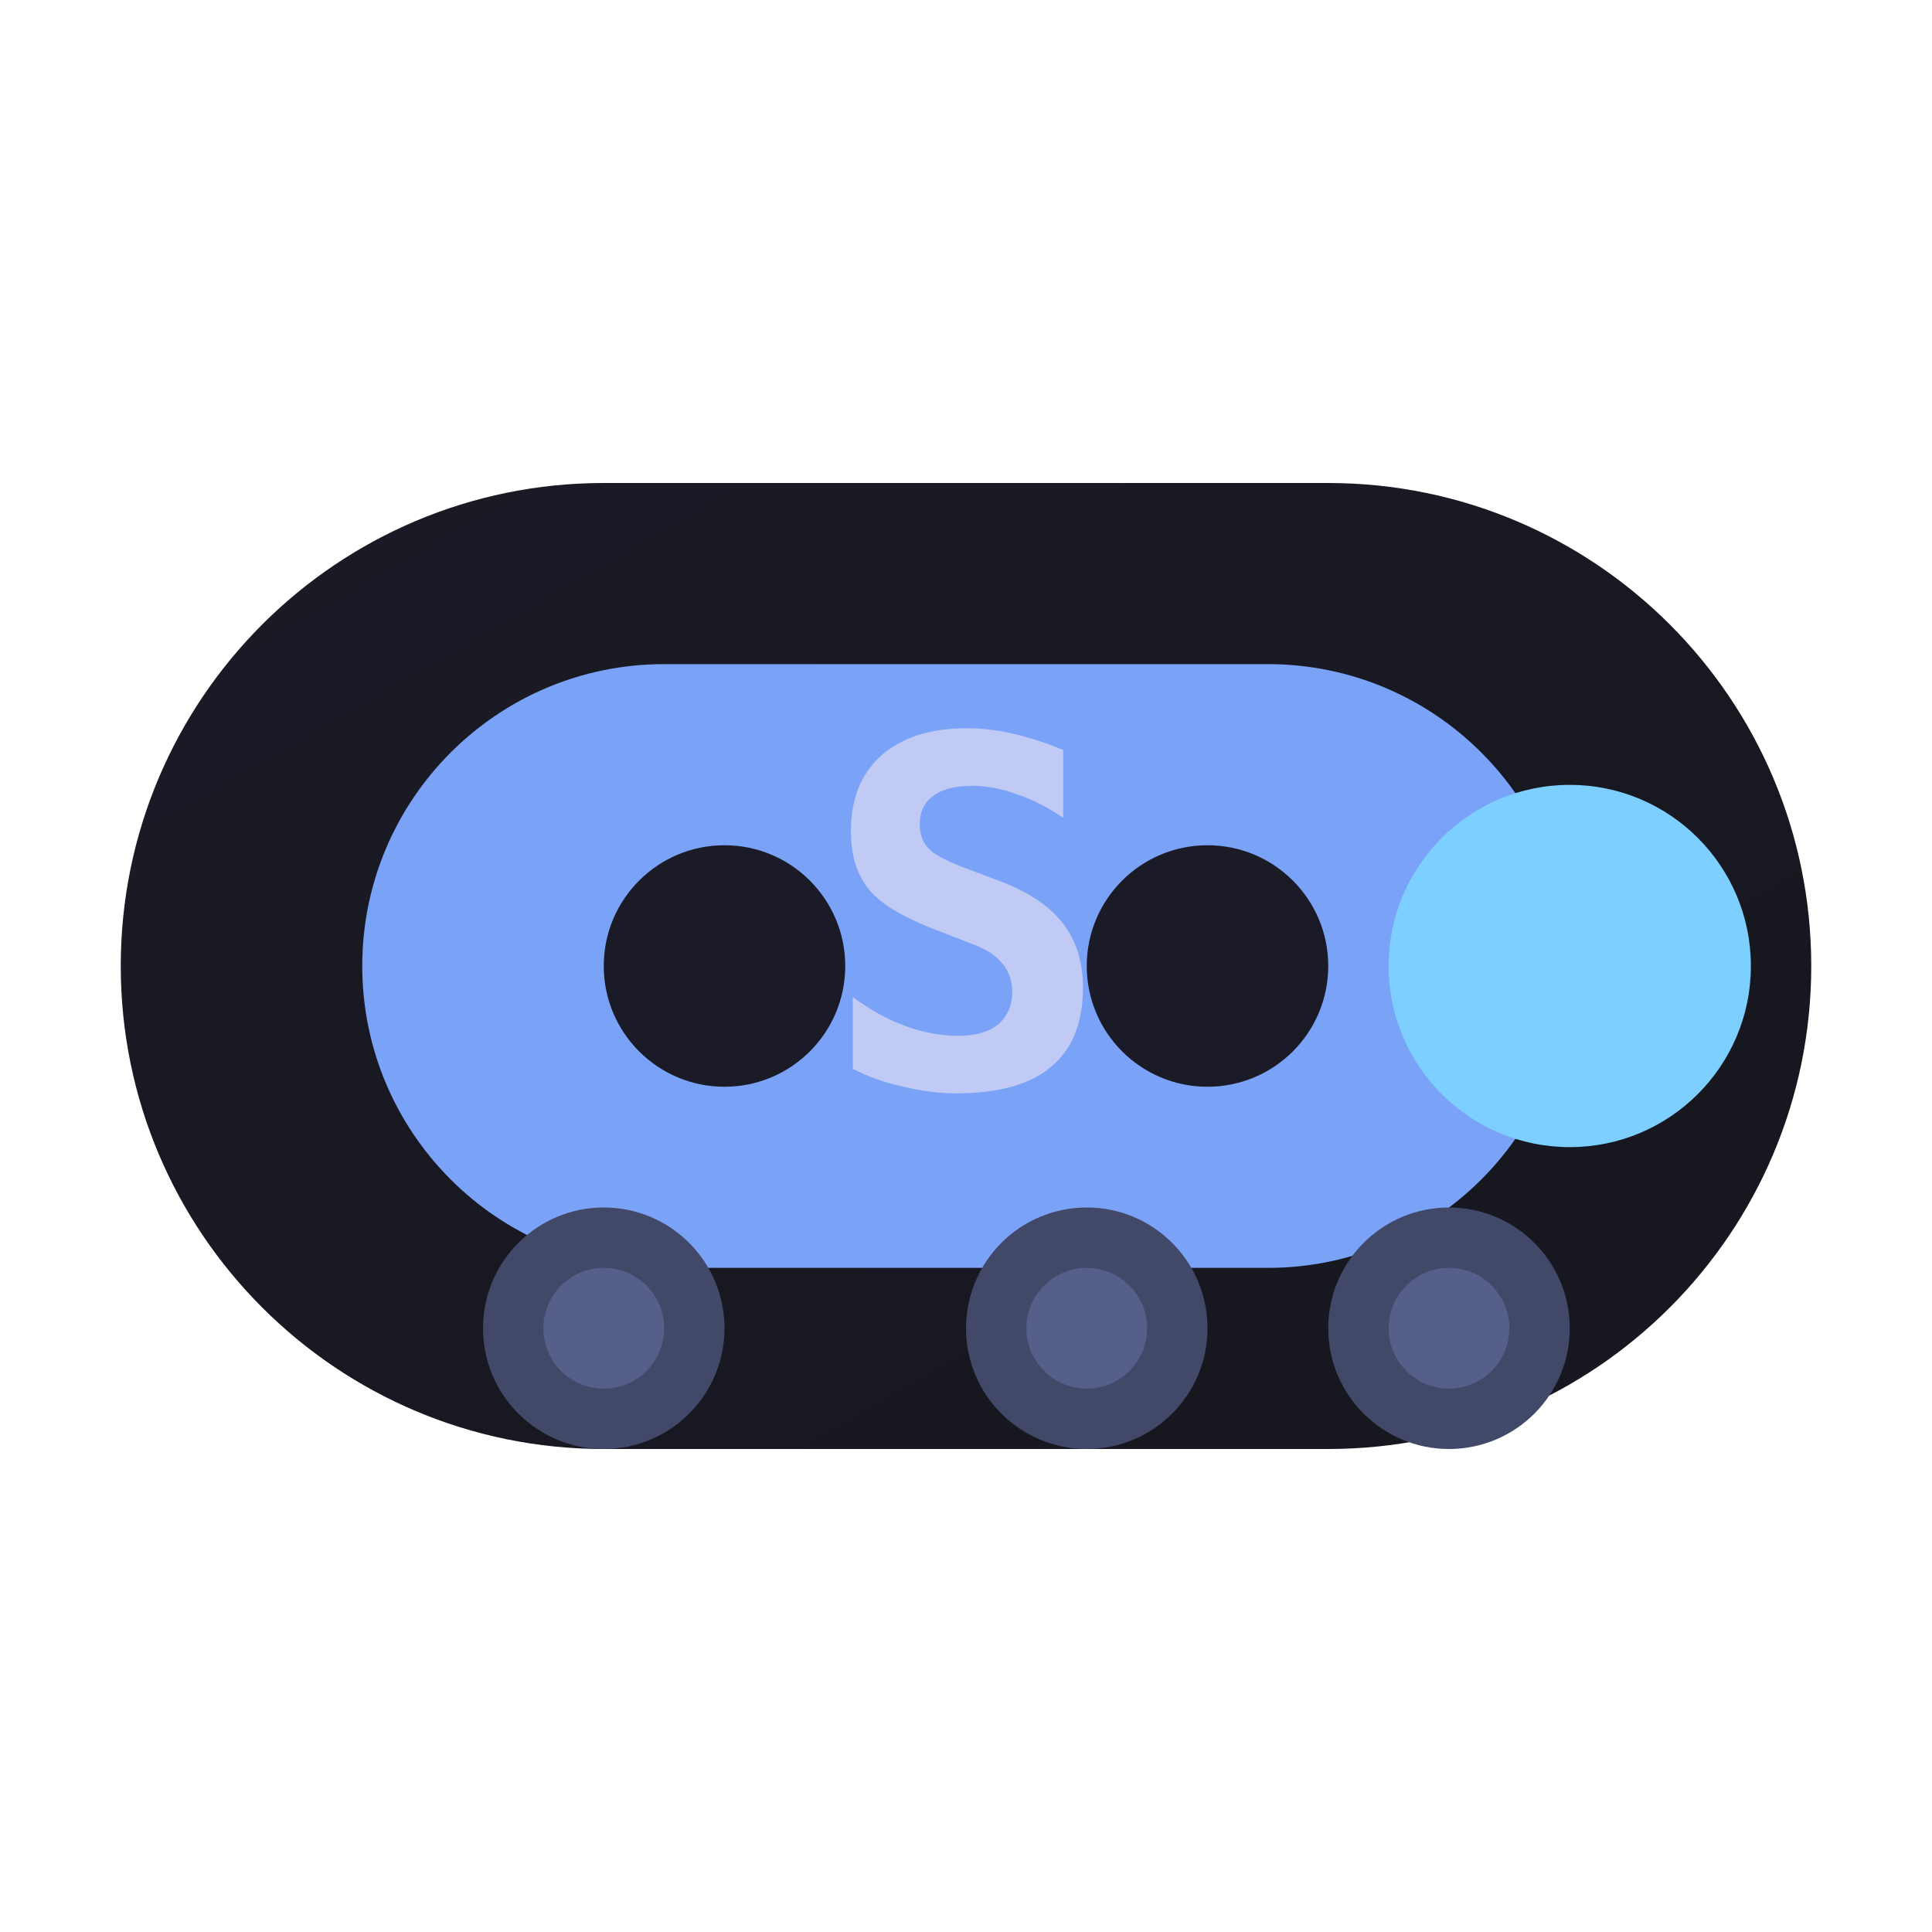
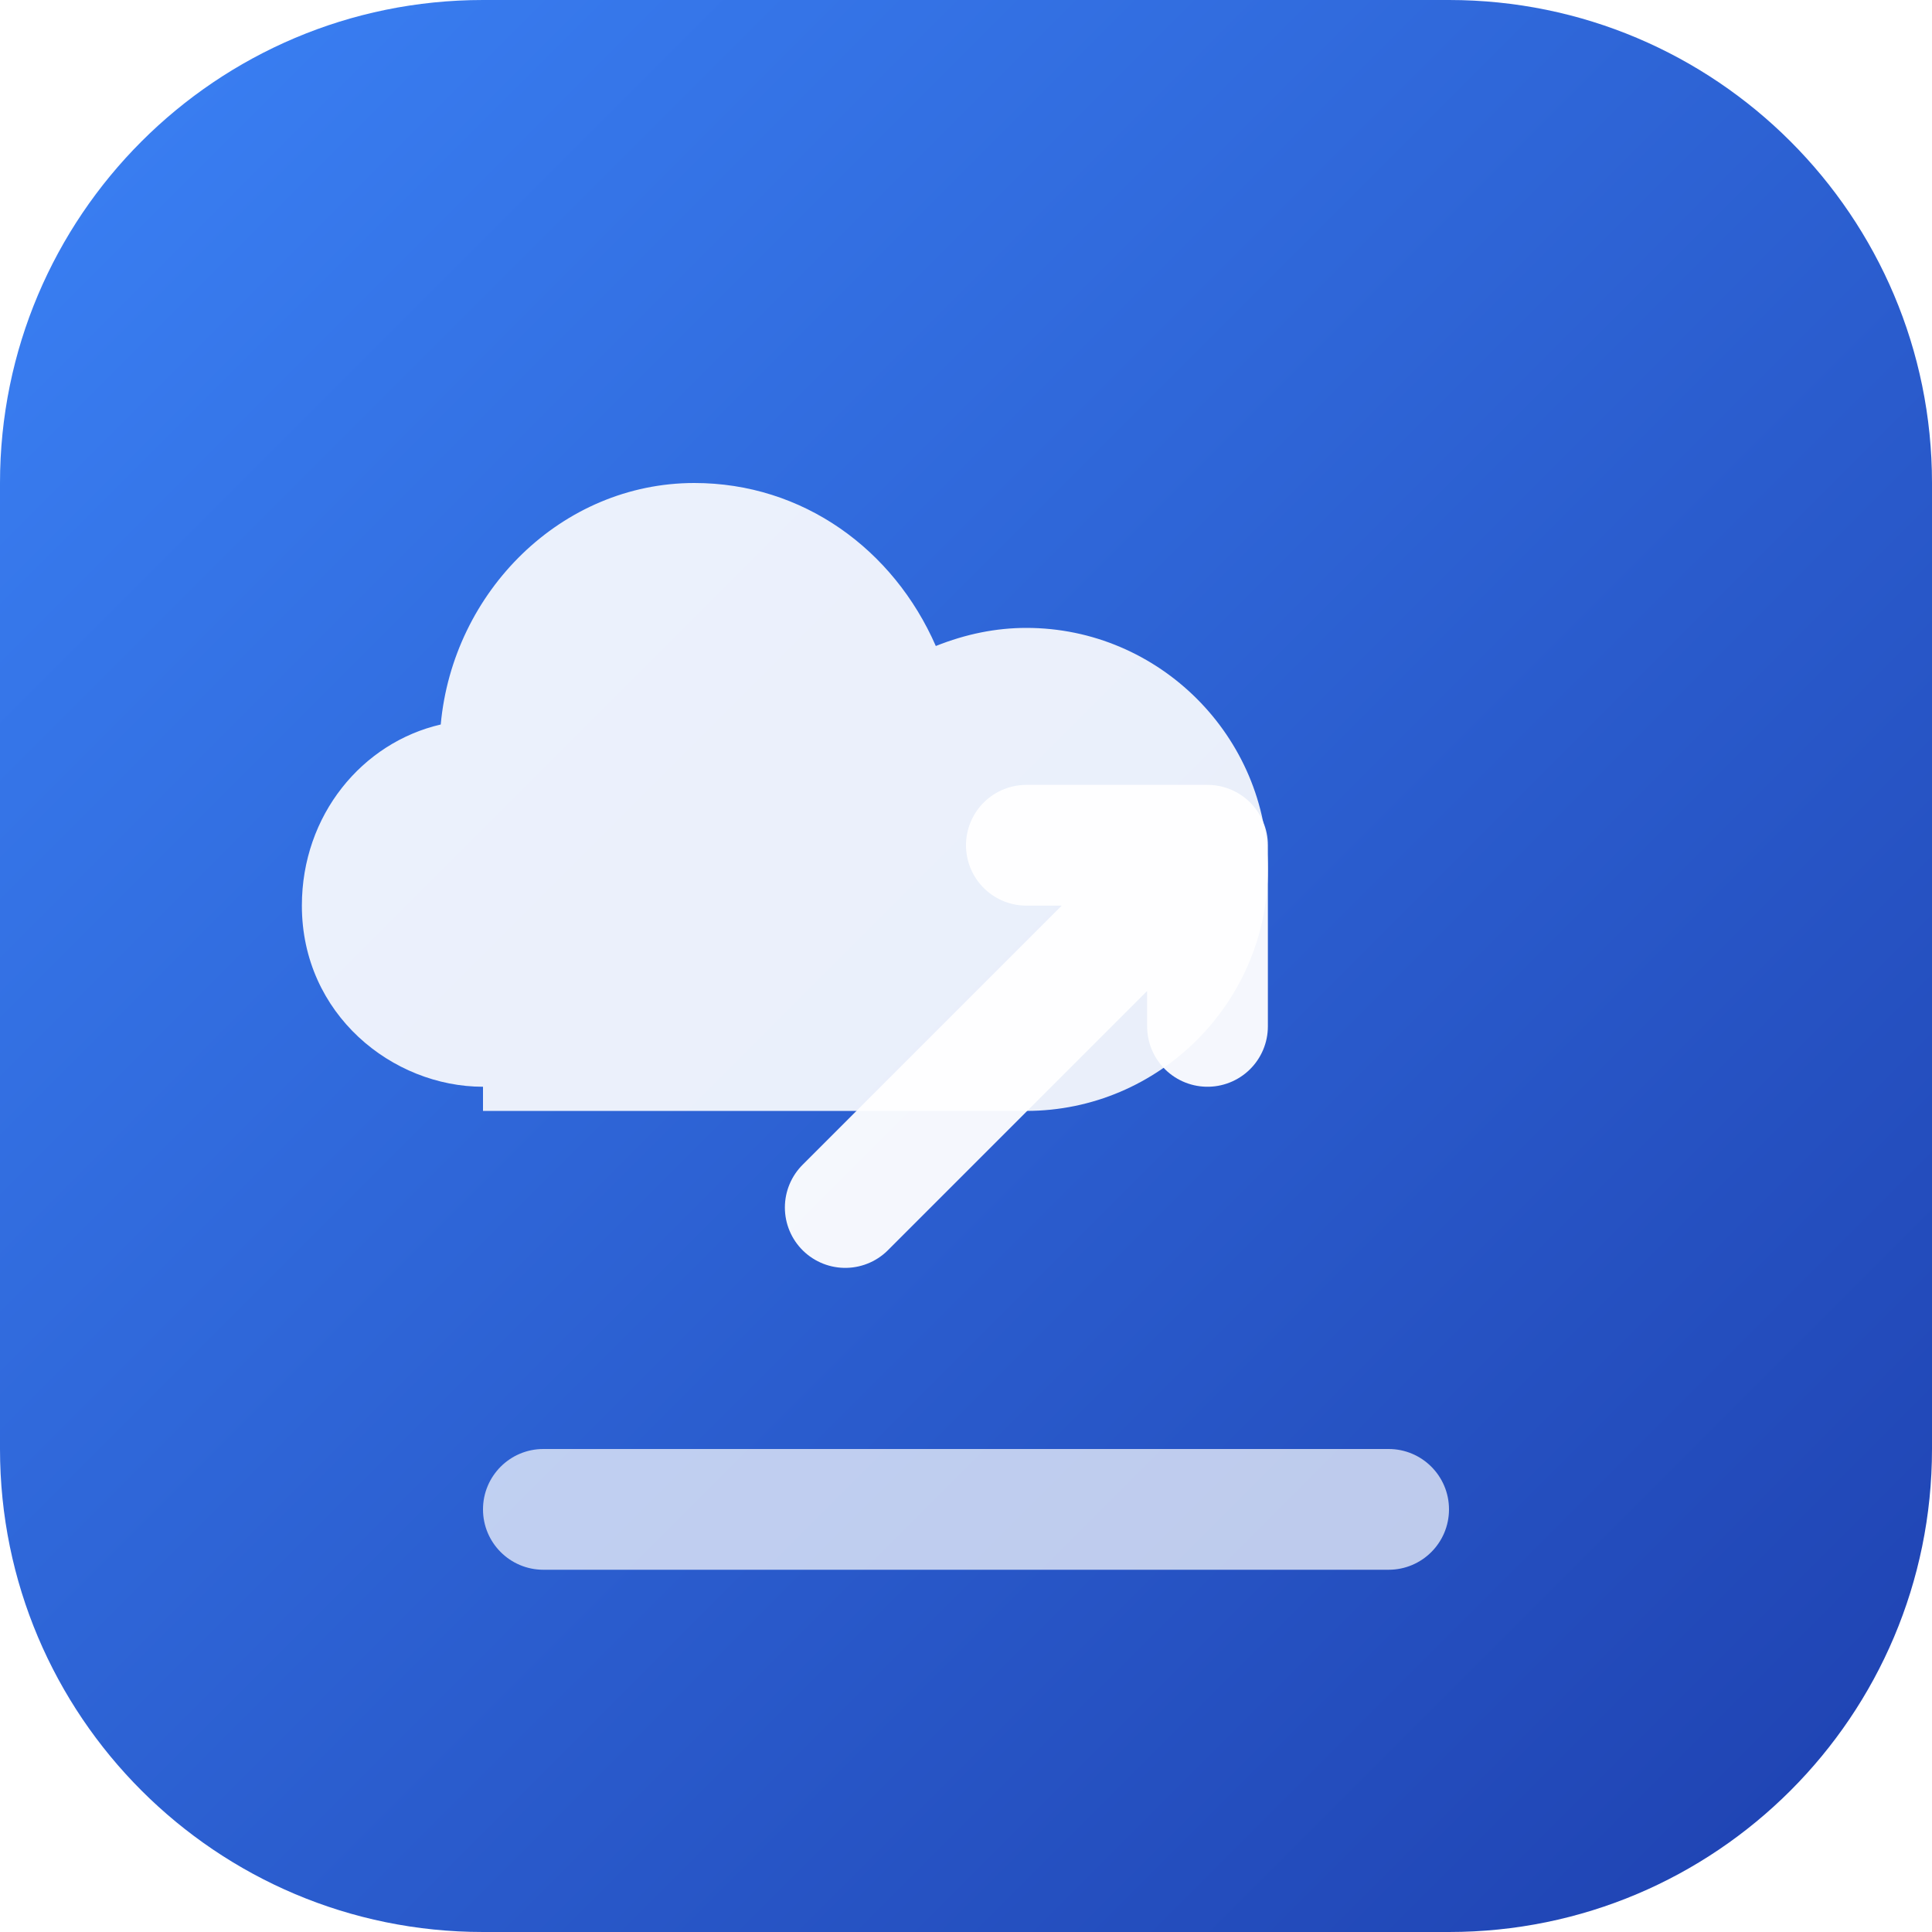
<svg xmlns="http://www.w3.org/2000/svg" fill="none" viewBox="0 0 32 32">
-   <rect width="28" height="16" x="2" y="8" rx="8" fill="url(#bg-gradient)" />
-   <rect width="20" height="10" x="6" y="11" rx="5" fill="#7aa2f7" />
-   <circle cx="12" cy="16" r="2" fill="#1a1b26" />
-   <circle cx="20" cy="16" r="2" fill="#1a1b26" />
-   <circle cx="26" cy="16" r="3" fill="#7dcfff" />
-   <circle cx="10" cy="22" r="2" fill="#414868" />
-   <circle cx="18" cy="22" r="2" fill="#414868" />
-   <circle cx="24" cy="22" r="2" fill="#414868" />
-   <circle cx="10" cy="22" r="1" fill="#565f89" />
-   <circle cx="18" cy="22" r="1" fill="#565f89" />
-   <circle cx="24" cy="22" r="1" fill="#565f89" />
-   <text x="16" y="18" text-anchor="middle" font-family="monospace" font-weight="bold" font-size="8" fill="#c0caf5">S</text>
+   <rect width="32" height="32" rx="8" fill="url(#cloudship-gradient)" />
+   <path d="M8 18c-1.5 0-3-1.2-3-3 0-1.5 1-2.7 2.3-3 .2-2.2 2-4 4.2-4 1.8 0 3.3 1.1 4 2.7.5-.2 1-.3 1.5-.3 2.2 0 4 1.8 4 4s-1.8 4-4 4H8z" fill="rgba(255,255,255,0.9)" />
+   <path d="M14 20l6-6m0 0l-3 0m3 0l0 3" stroke="rgba(255,255,255,0.95)" stroke-width="2" stroke-linecap="round" stroke-linejoin="round" />
+   <rect x="8" y="24" width="16" height="2" rx="1" fill="rgba(255,255,255,0.7)" />
  <defs>
-     <linearGradient id="bg-gradient" x1="0%" y1="0%" x2="100%" y2="100%">
-       <stop offset="0%" stop-color="#1a1b26" />
-       <stop offset="100%" stop-color="#16161e" />
+     <linearGradient id="cloudship-gradient" x1="0%" y1="0%" x2="100%" y2="100%">
+       <stop offset="0%" stop-color="#3B82F6" />
+       <stop offset="100%" stop-color="#1E40AF" />
    </linearGradient>
  </defs>
-   <style>
-     @media (prefers-color-scheme: light) {
-       :root { filter: none; }
-     }
-   </style>
</svg>
